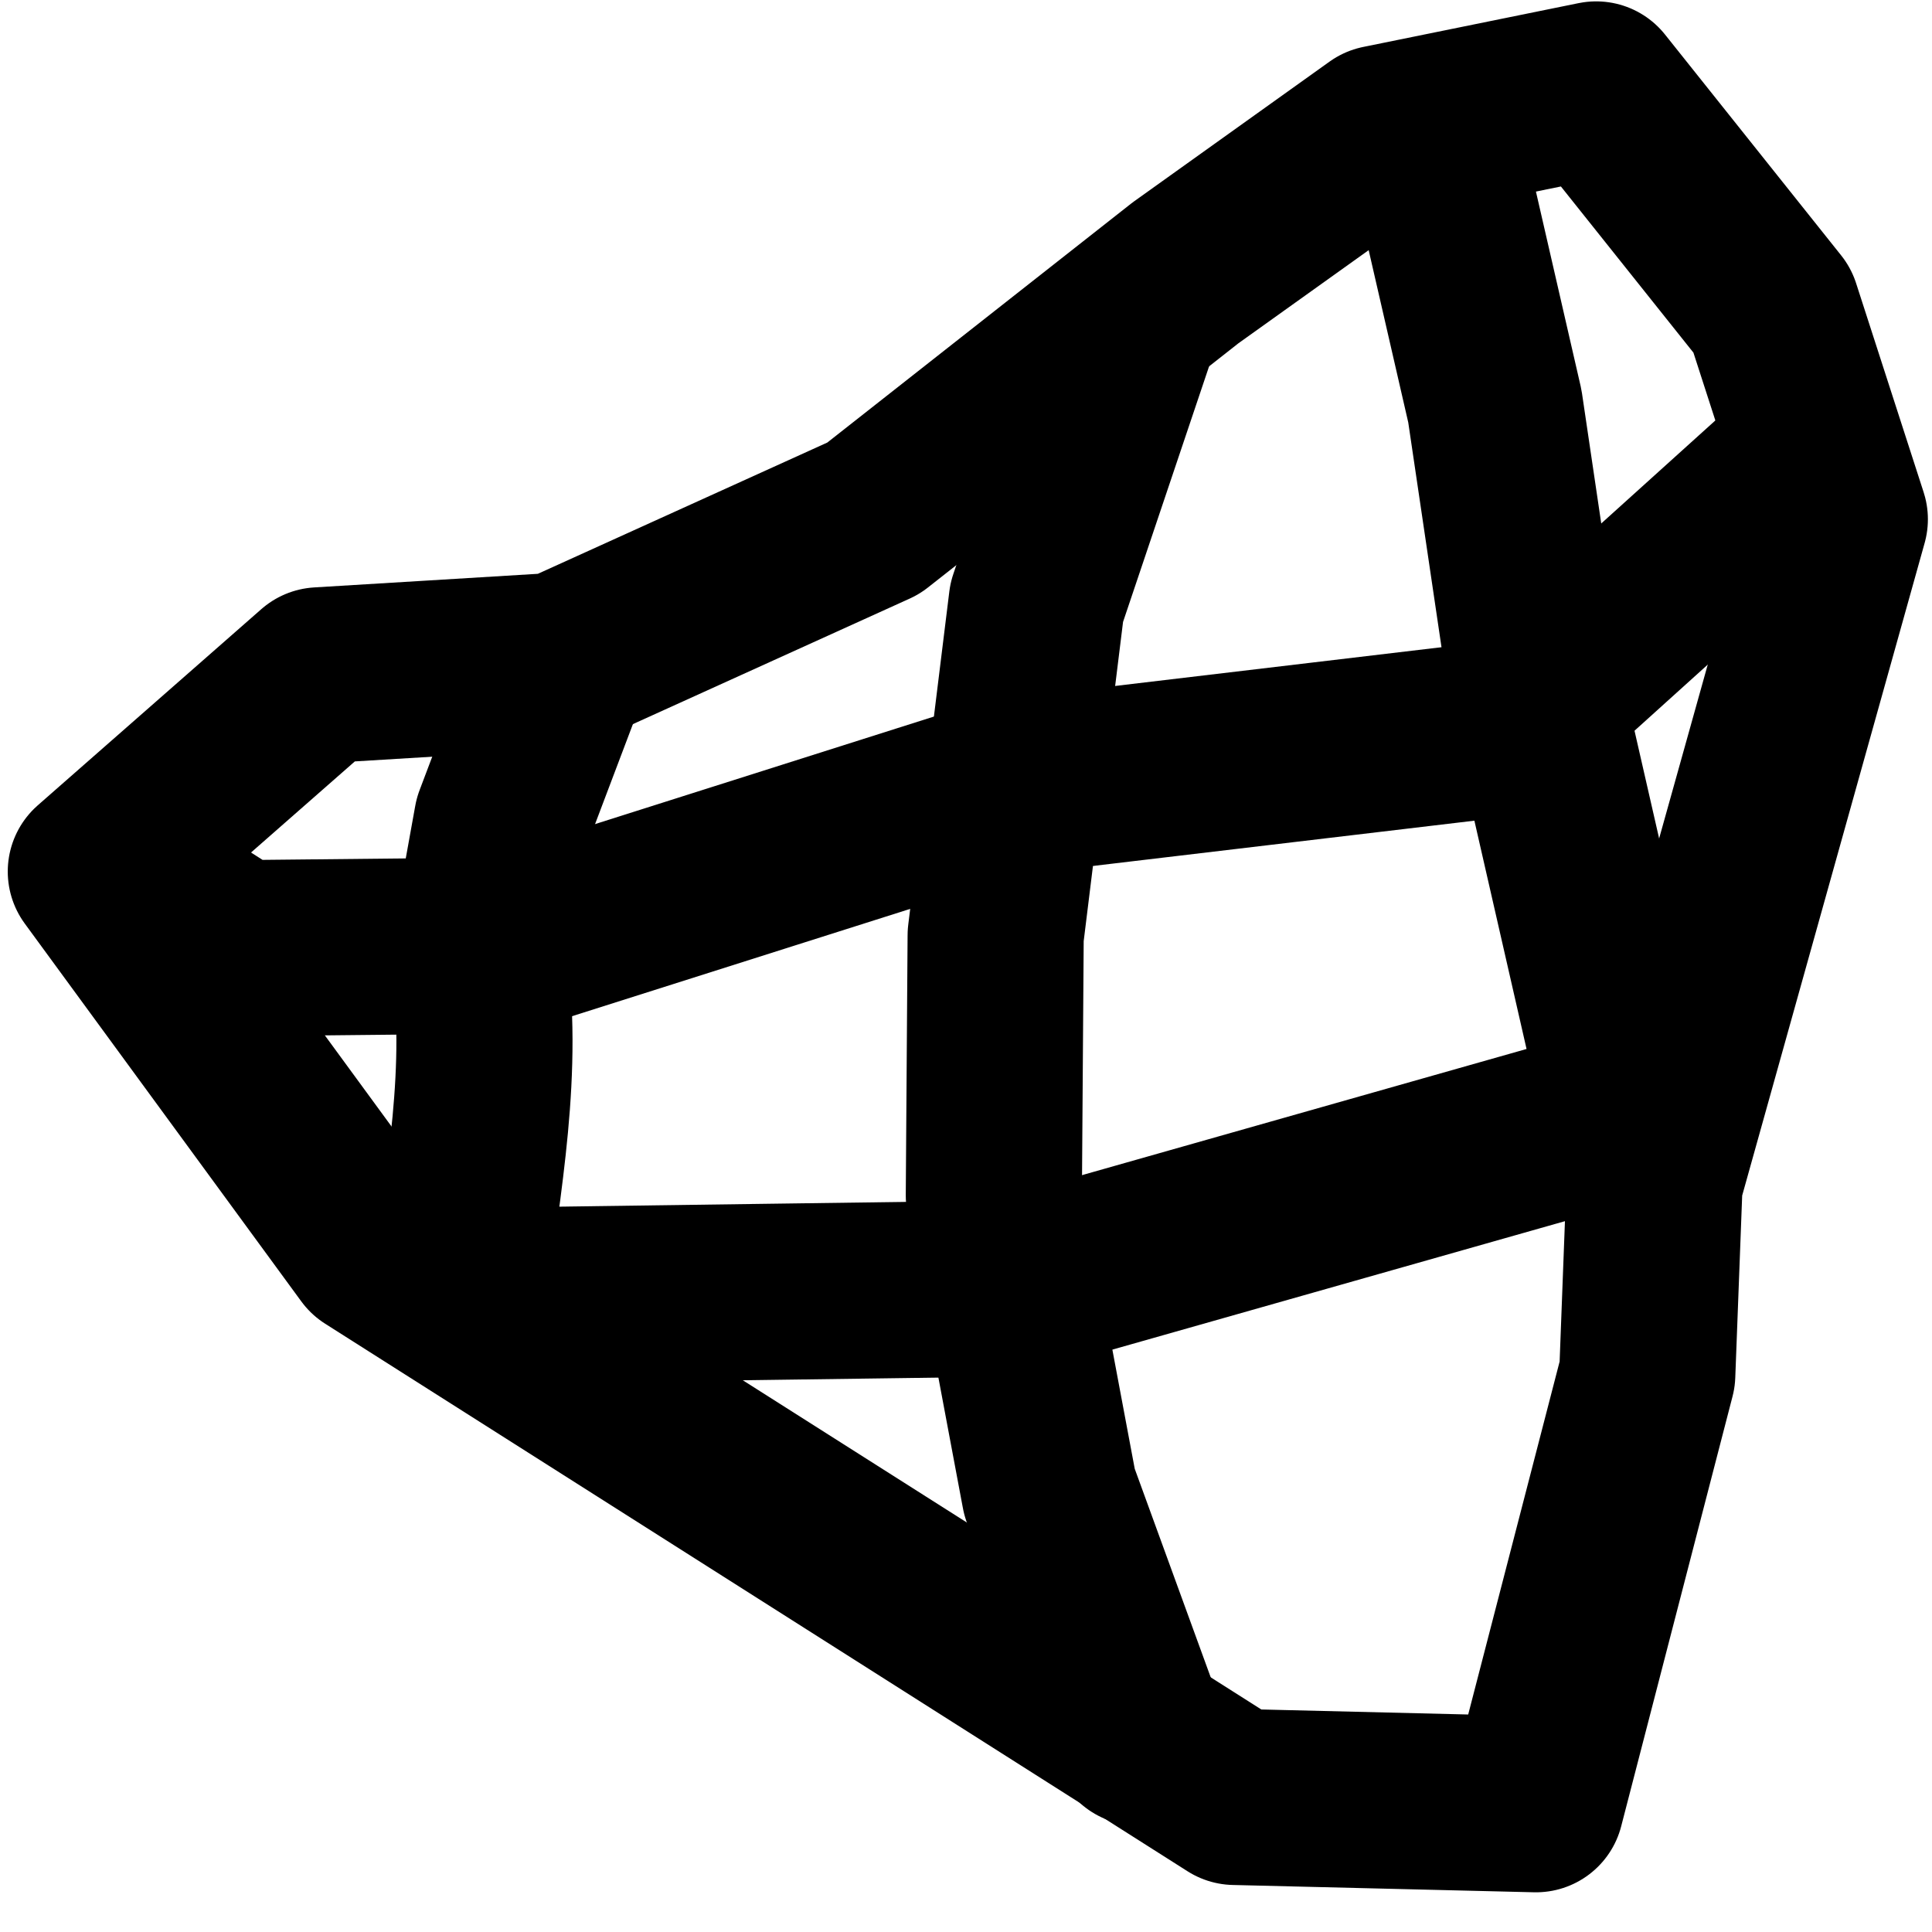
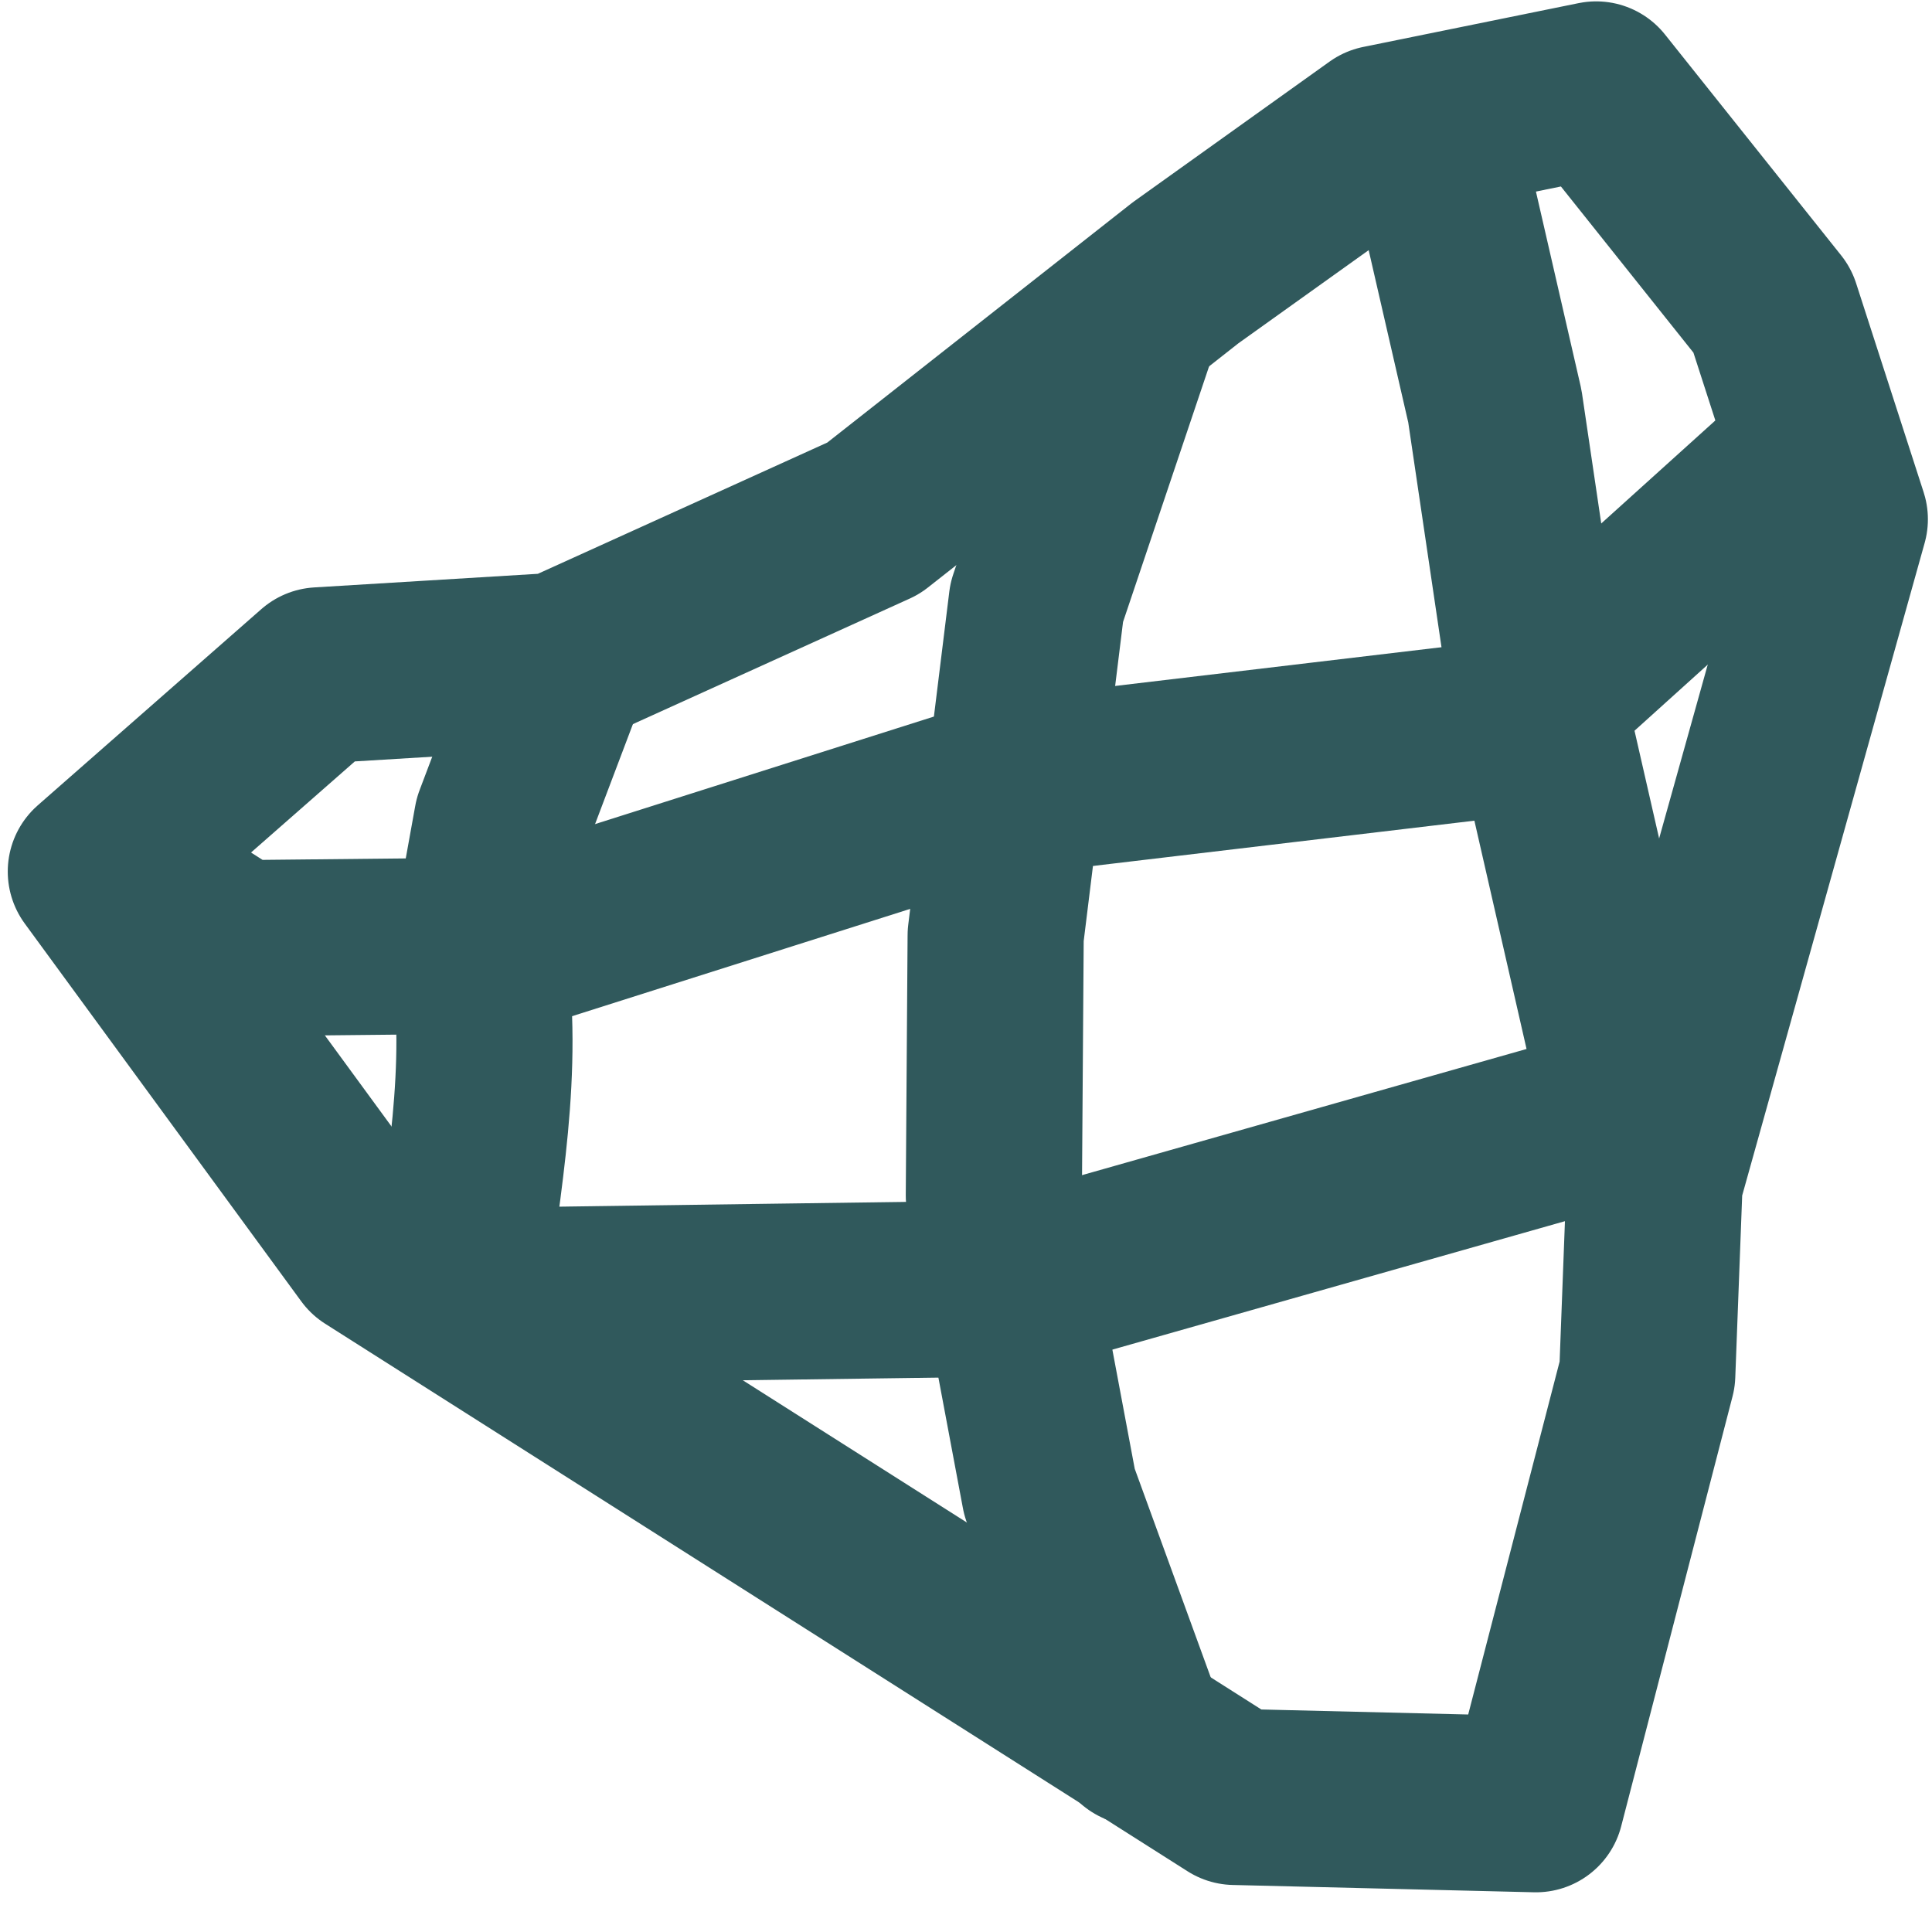
<svg xmlns="http://www.w3.org/2000/svg" width="8" height="8" viewBox="0 0 2.117 2.117" version="1.1" id="svg16986" xml:space="preserve">
  <defs id="defs16983" />
  <g id="layer1">
-     <path style="fill:none;stroke:#000000;stroke-width:0.193;stroke-linecap:round;stroke-linejoin:round;stroke-dasharray:none;stroke-opacity:1" d="M 0.105,0.955 0.35,0.74 0.613,0.724 0.957,0.568 1.299,0.299 1.513,0.146 1.749,0.098 1.942,0.34 2.016,0.569 1.813,1.295 1.805,1.506 1.683,1.977 1.353,1.969 0.408,1.369 Z" id="path18936" />
-     <path style="fill:none;stroke:#000000;stroke-width:0.193;stroke-linecap:round;stroke-linejoin:round;stroke-dasharray:none;stroke-opacity:1" d="M 0.617,0.723 0.55,0.9 0.524,1.044 c 0.019,0.129 -0.006,0.248 -0.021,0.374" id="path19664" />
-     <path style="fill:none;stroke:#000000;stroke-width:0.193;stroke-linecap:round;stroke-linejoin:round;stroke-dasharray:none;stroke-opacity:1" d="M 1.239,0.354 1.136,0.66 1.091,1.025 1.089,1.31 1.15,1.635 1.248,1.904" id="path19666" />
-     <path style="fill:none;stroke:#000000;stroke-width:0.193;stroke-linecap:round;stroke-linejoin:round;stroke-dasharray:none;stroke-opacity:1" d="m 1.57,0.149 0.068,0.296 0.05,0.338 0.106,0.464" id="path19668" />
-     <path style="fill:none;stroke:#000000;stroke-width:0.193;stroke-linecap:round;stroke-linejoin:round;stroke-dasharray:none;stroke-opacity:1" d="M 0.133,0.958 0.26,1.039 0.552,1.036 1.094,0.864 1.65,0.798 1.979,0.501" id="path19670" />
-     <path style="fill:none;stroke:#000000;stroke-width:0.193;stroke-linecap:round;stroke-linejoin:round;stroke-dasharray:none;stroke-opacity:1" d="M 0.517,1.42 1.101,1.412 1.774,1.221" id="path19674" />
+     <path style="fill:none;stroke:#30595c;stroke-width:0.193;stroke-linecap:round;stroke-linejoin:round;stroke-dasharray:none;stroke-opacity:1" d="M 0.105,0.955 0.35,0.74 0.613,0.724 0.957,0.568 1.299,0.299 1.513,0.146 1.749,0.098 1.942,0.34 2.016,0.569 1.813,1.295 1.805,1.506 1.683,1.977 1.353,1.969 0.408,1.369 Z" id="path18936" />
+     <path style="fill:none;stroke:#30595c;stroke-width:0.193;stroke-linecap:round;stroke-linejoin:round;stroke-dasharray:none;stroke-opacity:1" d="M 0.617,0.723 0.55,0.9 0.524,1.044 c 0.019,0.129 -0.006,0.248 -0.021,0.374" id="path19664" />
+     <path style="fill:none;stroke:#30595c;stroke-width:0.193;stroke-linecap:round;stroke-linejoin:round;stroke-dasharray:none;stroke-opacity:1" d="M 1.239,0.354 1.136,0.66 1.091,1.025 1.089,1.31 1.15,1.635 1.248,1.904" id="path19666" />
+     <path style="fill:none;stroke:#30595c;stroke-width:0.193;stroke-linecap:round;stroke-linejoin:round;stroke-dasharray:none;stroke-opacity:1" d="m 1.57,0.149 0.068,0.296 0.05,0.338 0.106,0.464" id="path19668" />
+     <path style="fill:none;stroke:#30595c;stroke-width:0.193;stroke-linecap:round;stroke-linejoin:round;stroke-dasharray:none;stroke-opacity:1" d="M 0.133,0.958 0.26,1.039 0.552,1.036 1.094,0.864 1.65,0.798 1.979,0.501" id="path19670" />
+     <path style="fill:none;stroke:#30595c;stroke-width:0.193;stroke-linecap:round;stroke-linejoin:round;stroke-dasharray:none;stroke-opacity:1" d="M 0.517,1.42 1.101,1.412 1.774,1.221" id="path19674" />
  </g>
</svg>
